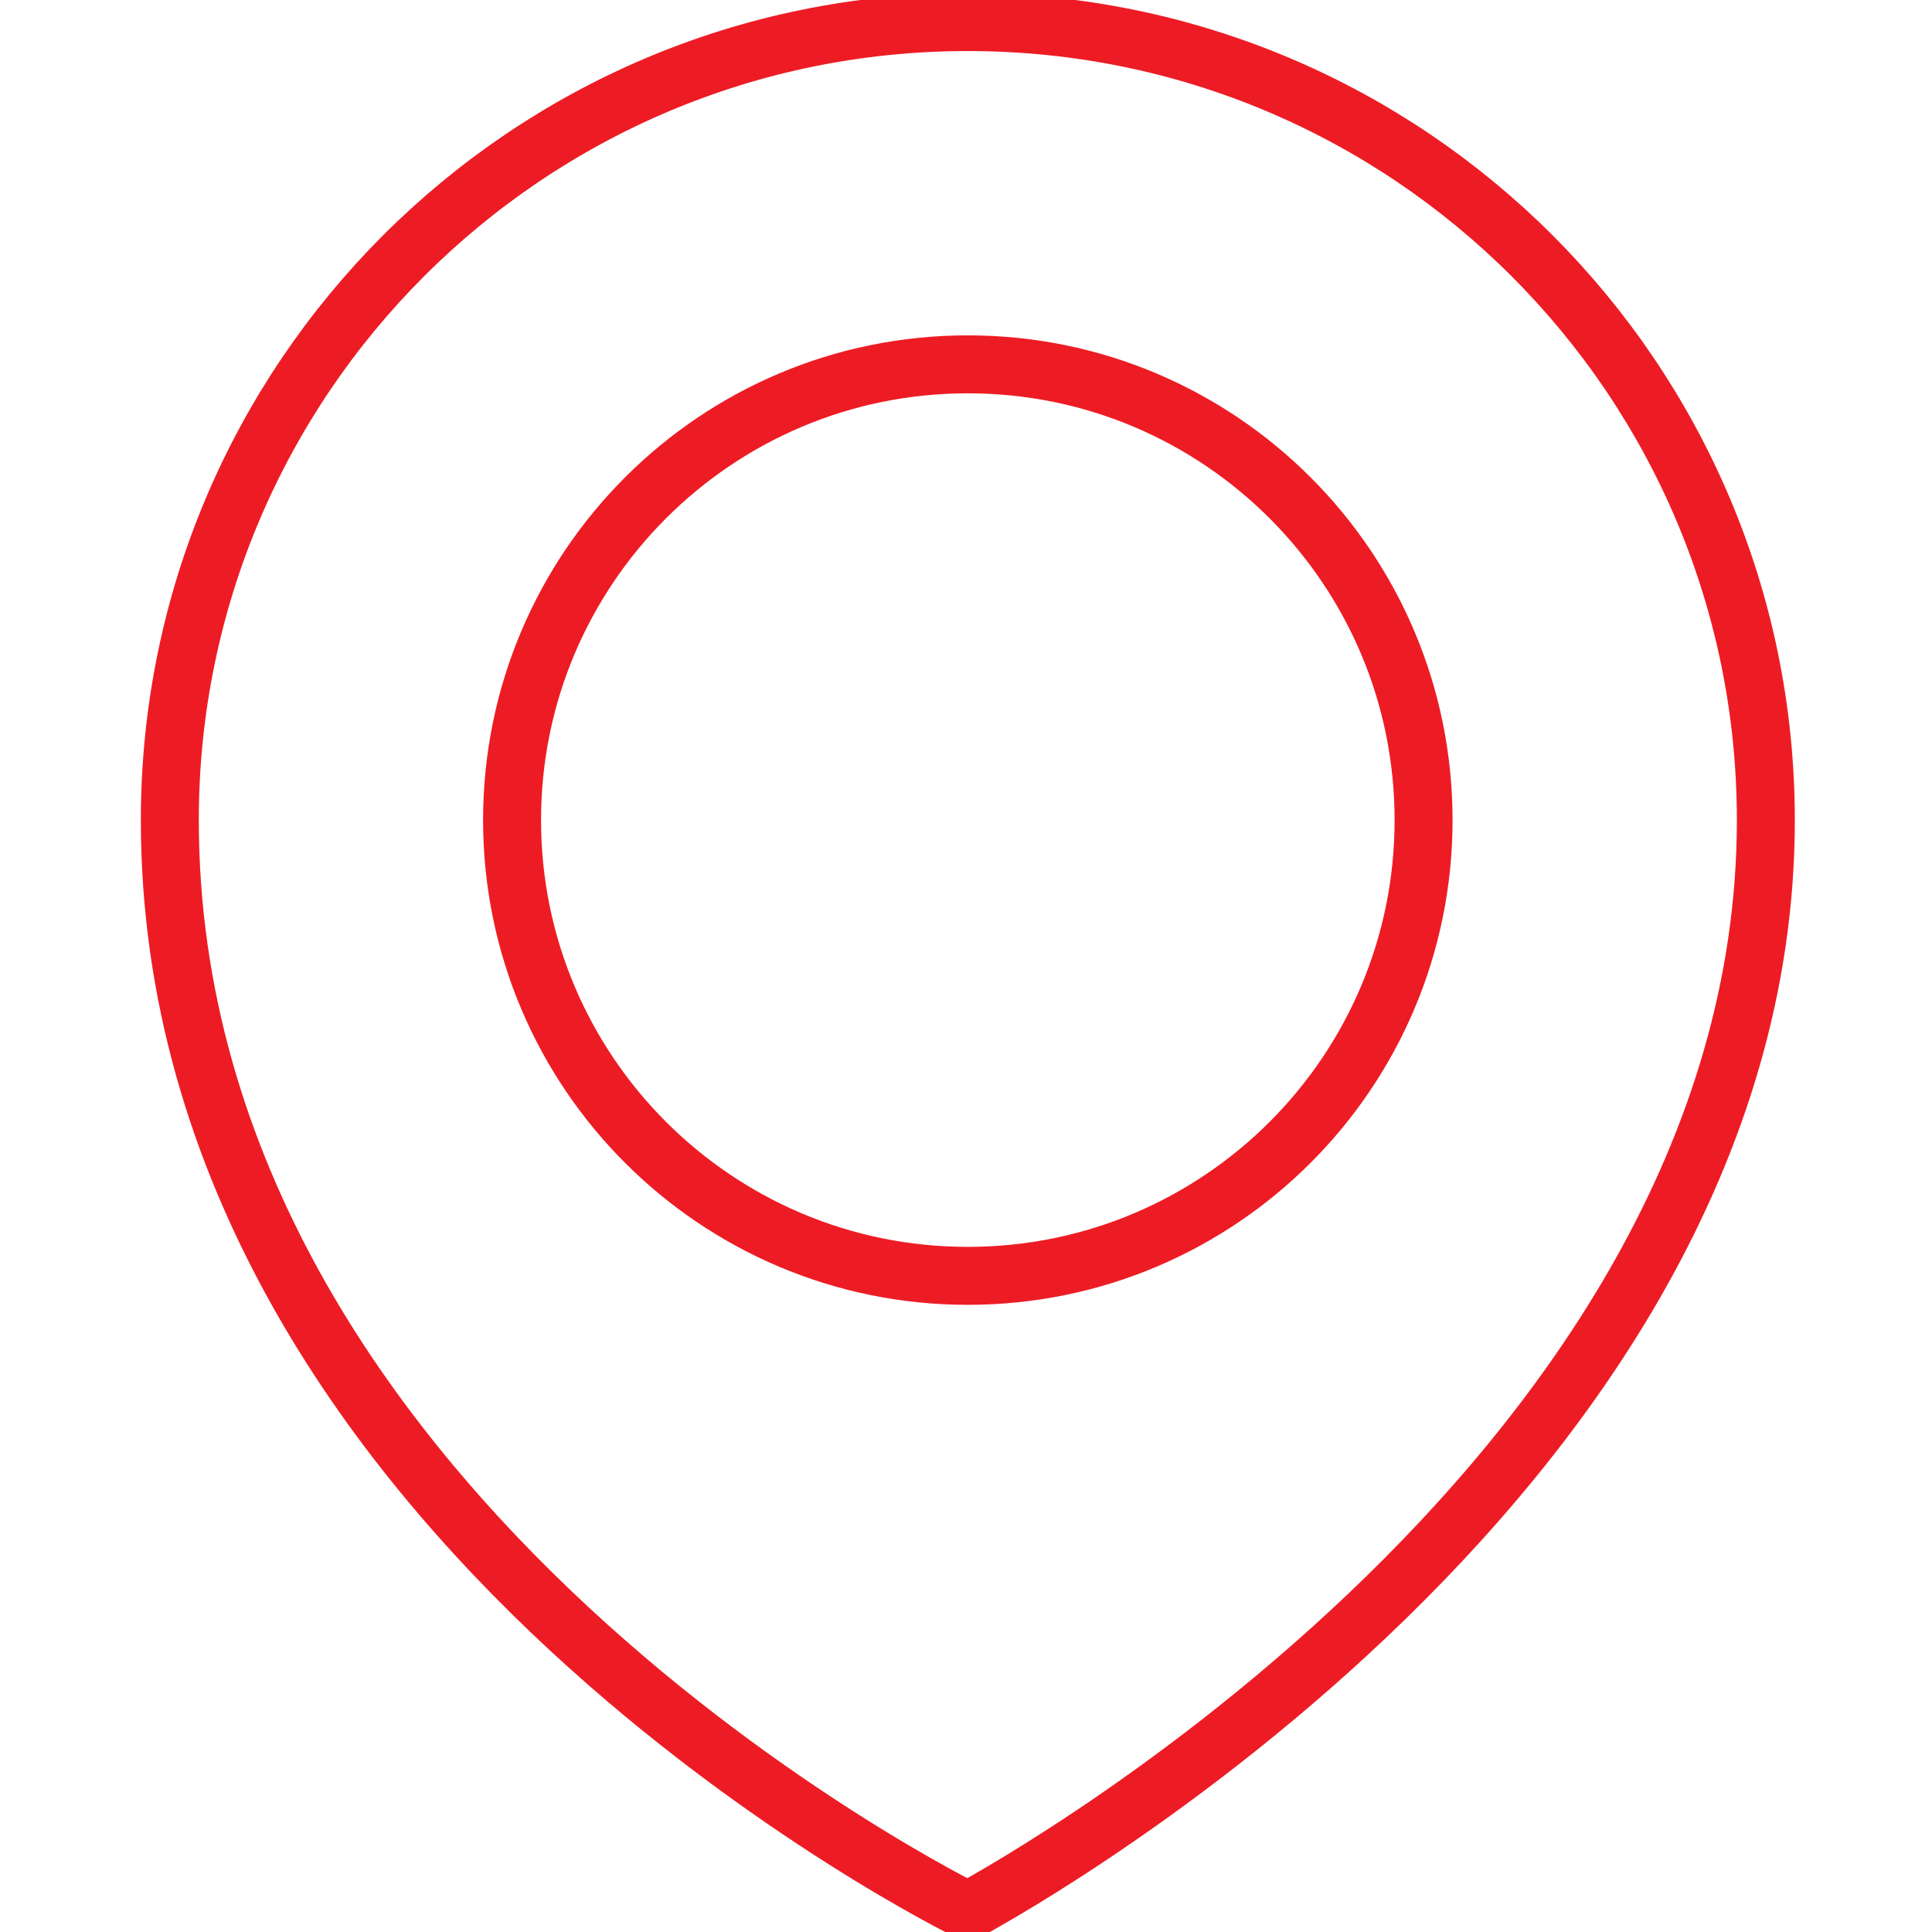
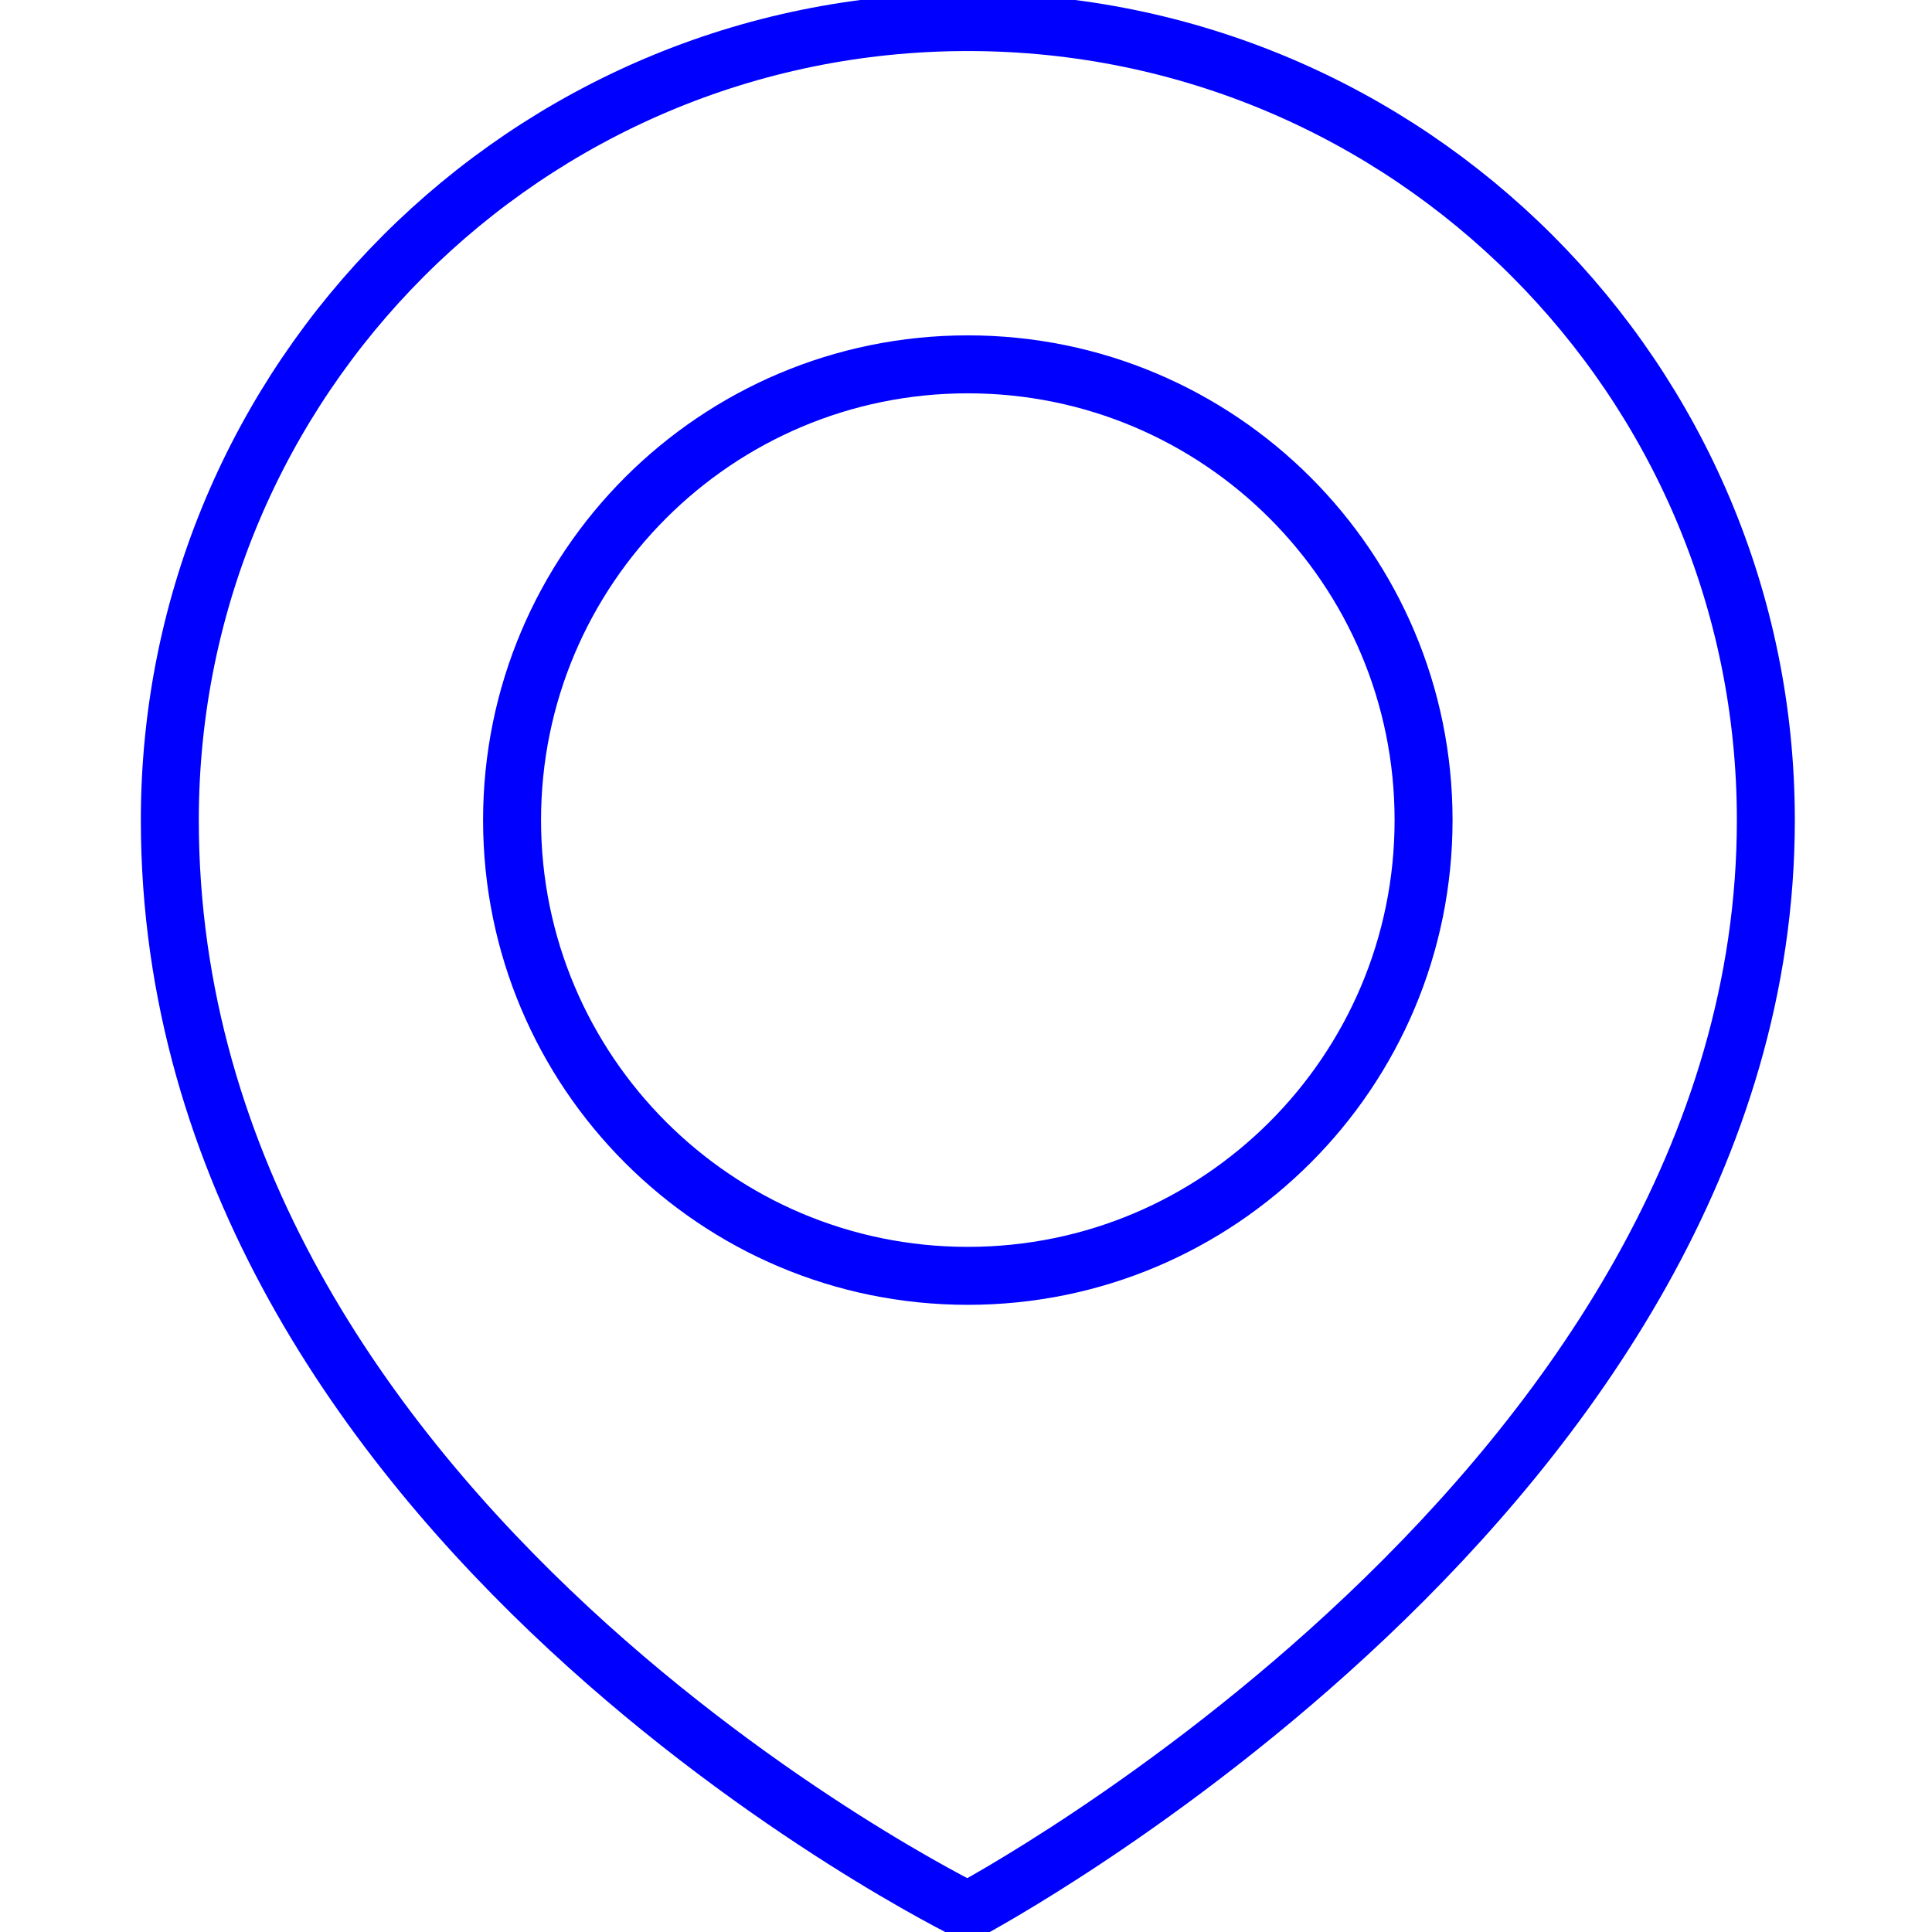
<svg xmlns="http://www.w3.org/2000/svg" version="1.1" id="Layer_1" x="0px" y="0px" viewBox="0 0 500 500" style="enable-background:new 0 0 500 500;" xml:space="preserve">
  <style type="text/css">
- 	.st0{fill:none;stroke:#ed1c24;stroke-miterlimit:10;stroke-width:15px;}
+ 	.st0{fill:none;stroke:blue;stroke-miterlimit:10;stroke-width:15px;}
</style>
  <g>
    <path class="st0" d="M457,212.24c0,172.89-206.53,282.32-206.53,282.32S43.95,393.66,43.95,212.24   c0-114.06,92.46-206.53,206.53-206.53S457,98.18,457,212.24z" />
    <circle class="st0" cx="250.47" cy="212.24" r="117.95" />
  </g>
</svg>
